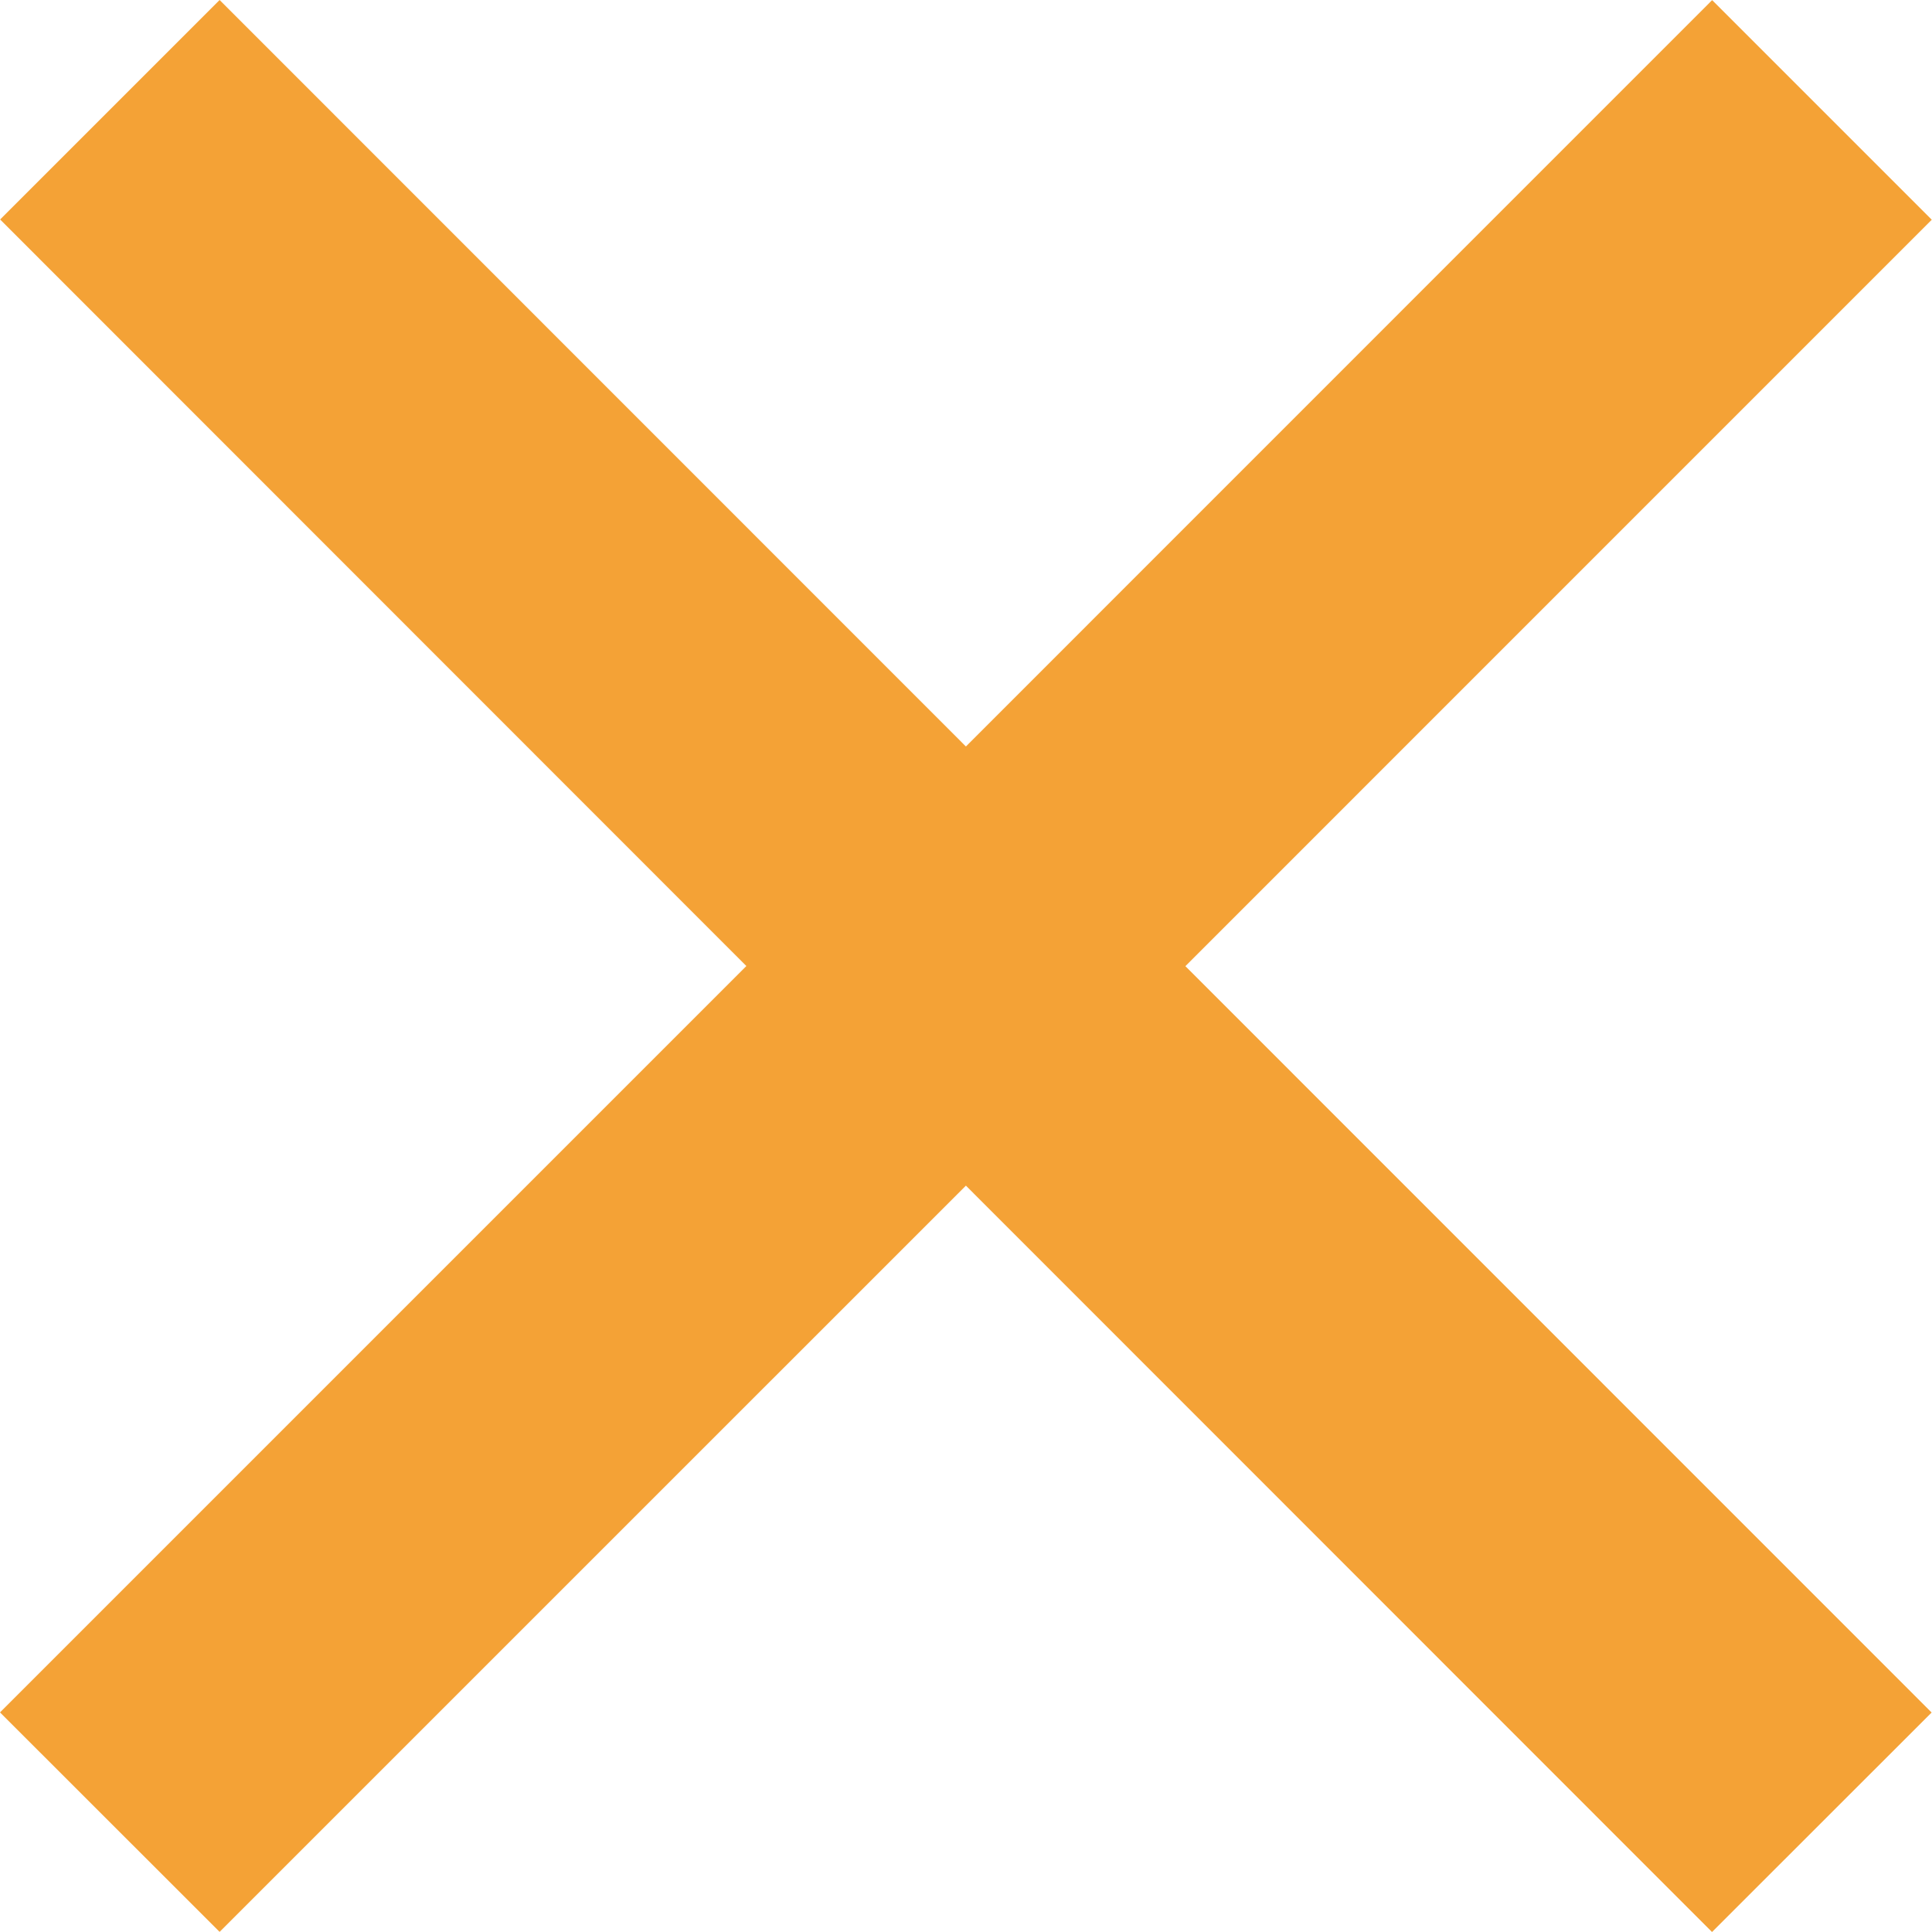
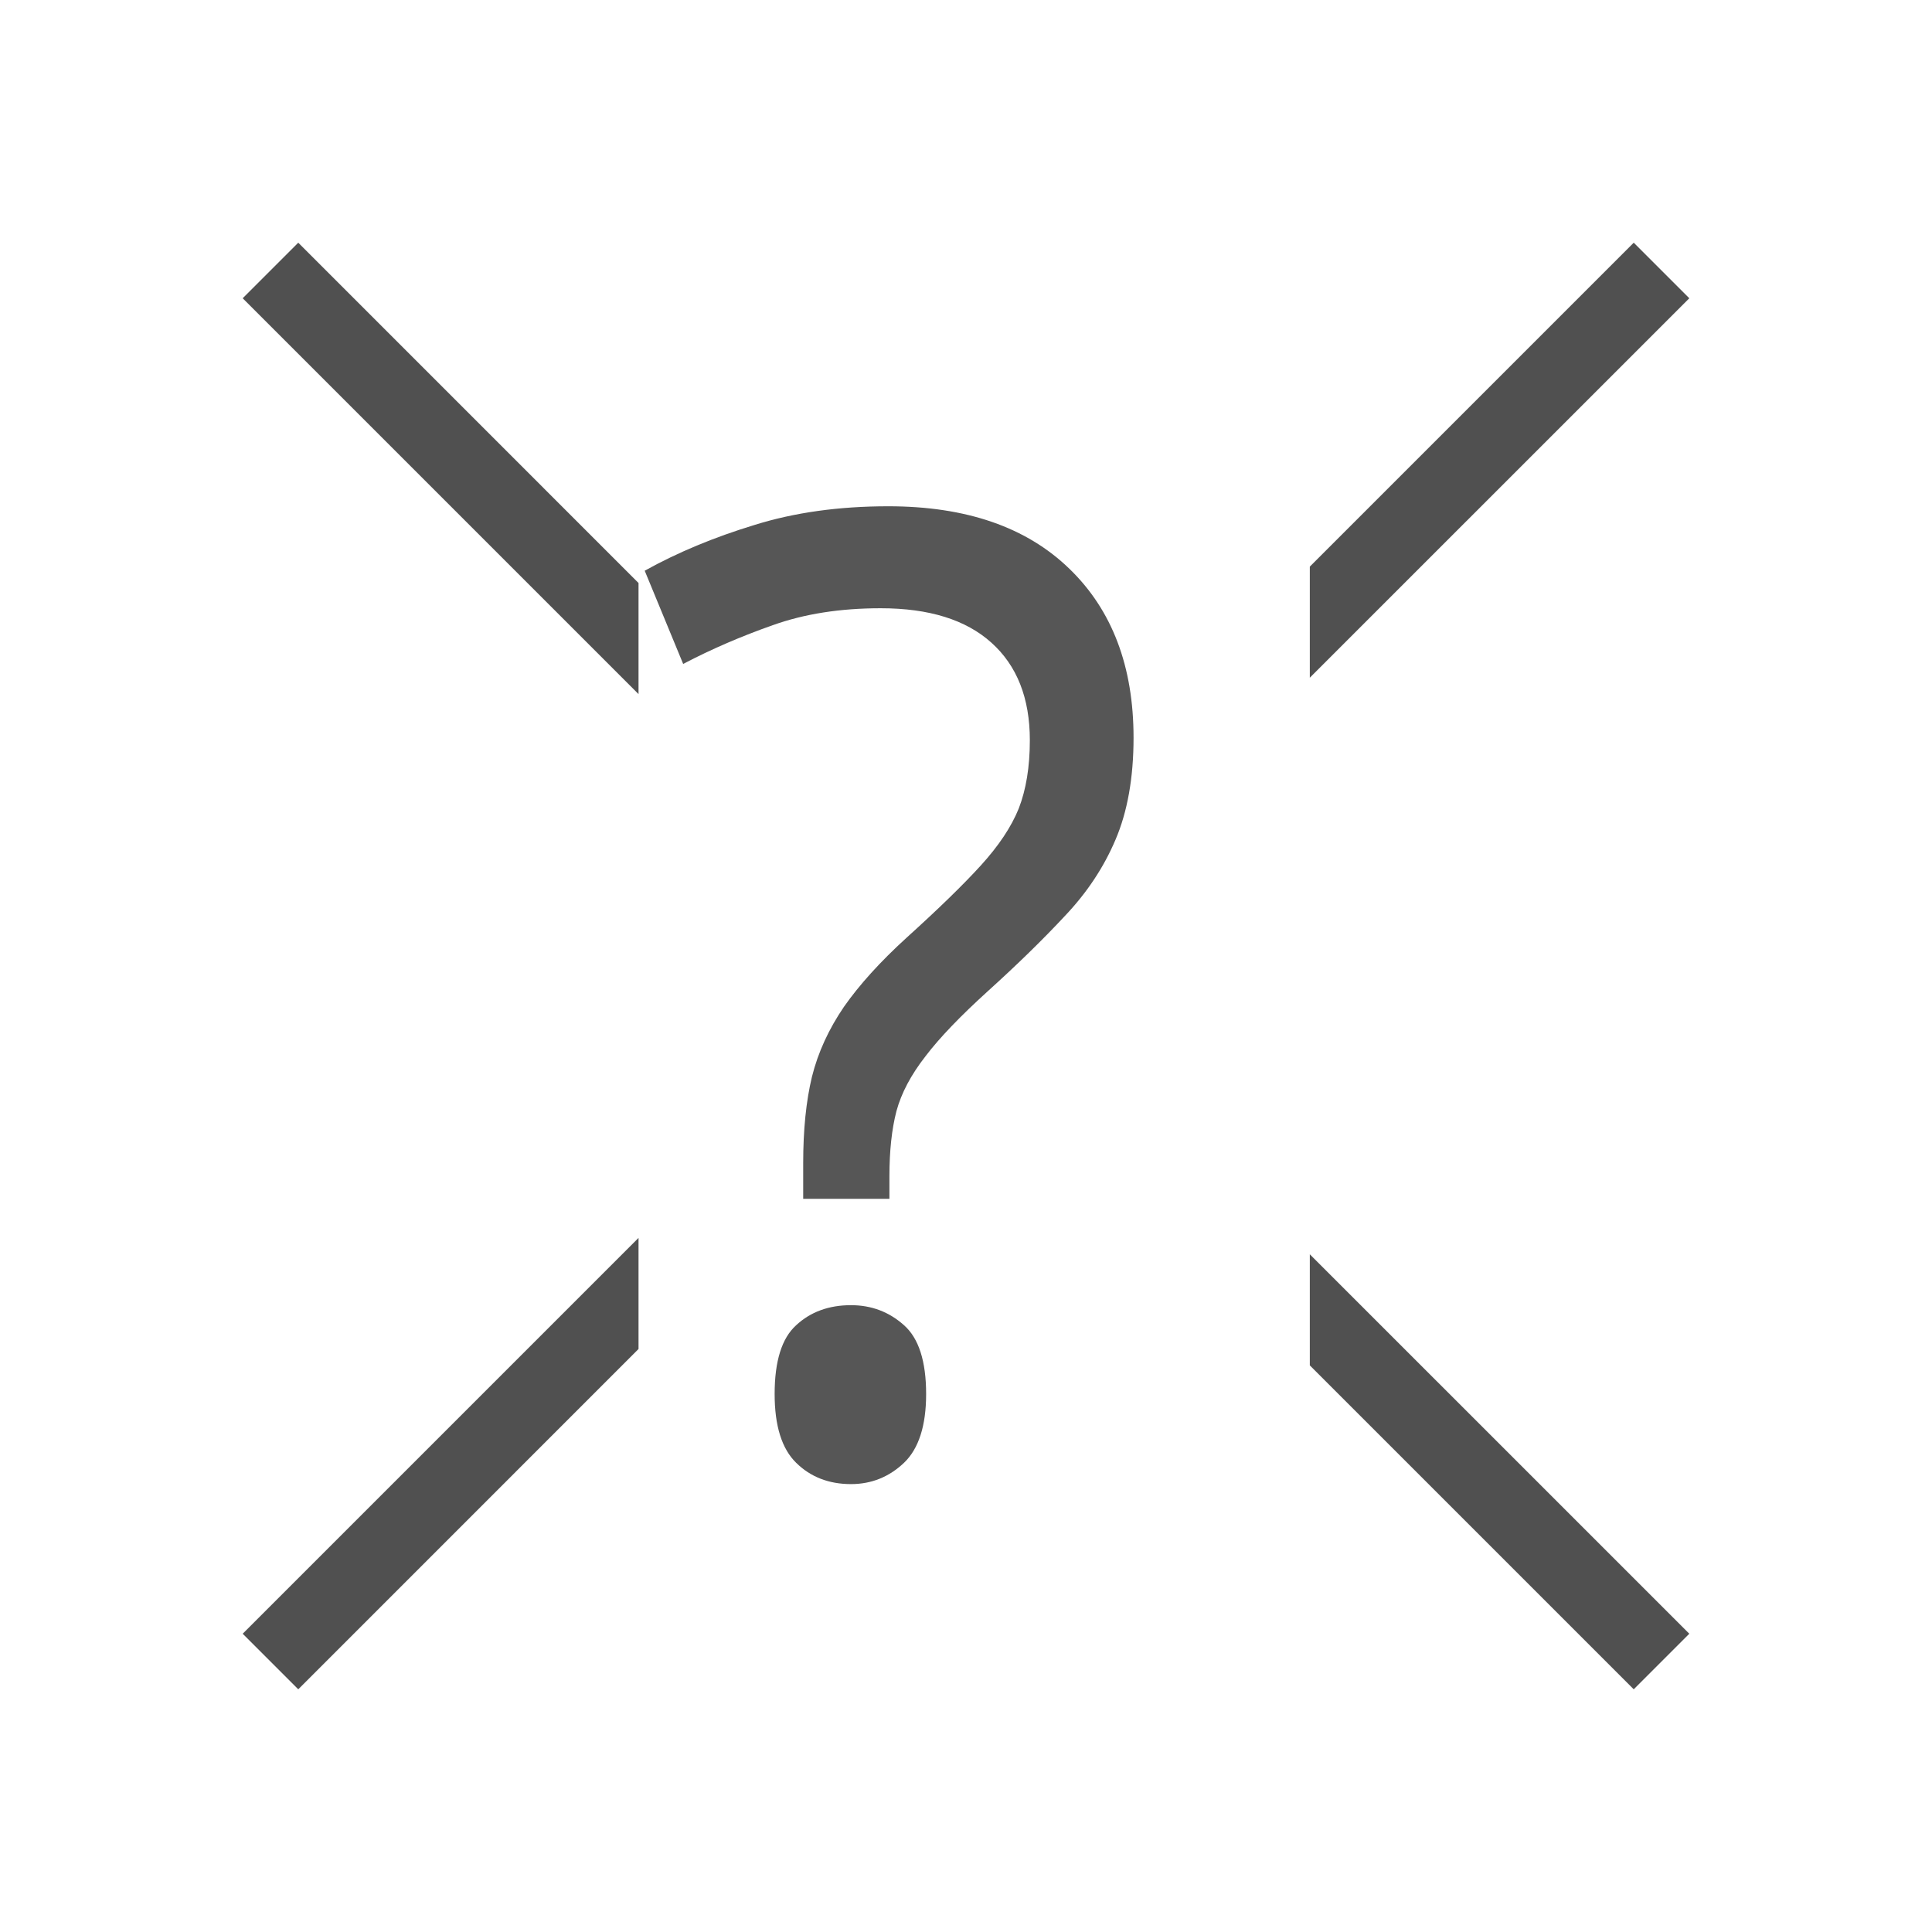
- <svg xmlns="http://www.w3.org/2000/svg" contentScriptType="application/ecmascript" contentStyleType="text/css" enable-background="new 0 0 48 48" height="31.117" id="????????_1" preserveAspectRatio="xMidYMid meet" style="fill:#000000" version="1.1" viewBox="0 0 31.113 31.117" width="31.113" x="0px" xml:space="preserve" y="0px" zoomAndPan="magnify">
-   <defs id="defs11" />
-   <g id="g3" transform="translate(-8.4438,-8.441293)">
-     <path style="fill:#f4a236;fill-opacity:1" d="M 3.537 0 L 0.002 3.535 L 12.021 15.559 L 0 27.58 L 3.537 31.115 L 15.557 19.096 L 27.574 31.117 L 31.111 27.582 L 19.092 15.561 L 31.113 3.539 L 27.576 0.002 L 15.557 12.023 L 3.537 0 z " transform="translate(8.4438,8.441293)" id="rect5" />
-   </g>
+ <svg xmlns="http://www.w3.org/2000/svg" height="50" style="fill:#000000;fill-opacity:0.686" viewBox="0 0 50 50" width="50" id="svg2" version="1.1">
+   <defs id="defs8" />
+   <path style="text-indent:0;text-align:start;line-height:normal;text-transform:none;block-progression:tb;-inkscape-font-specification:Bitstream Vera Sans" d="M 7.719 6.281 L 6.281 7.719 L 16.525 17.963 L 16.525 15.088 L 7.719 6.281 z M 42.281 6.281 L 33.898 14.664 L 33.898 17.539 L 43.719 7.719 L 42.281 6.281 z M 16.525 32.037 L 6.281 42.281 L 7.719 43.719 L 16.525 34.912 L 16.525 32.037 z M 33.898 32.461 L 33.898 35.336 L 42.281 43.719 L 43.719 42.281 L 33.898 32.461 z " id="path4" />
+   <text xml:space="preserve" style="font-style:normal;font-weight:normal;font-size:33.089px;line-height:125%;font-family:sans-serif;letter-spacing:0px;word-spacing:0px;fill:#000000;fill-opacity:0.662;stroke:none;stroke-width:1px;stroke-linecap:butt;stroke-linejoin:miter;stroke-opacity:1;" x="16.899" y="36.599" id="text4138" transform="scale(0.9650581,1.036207)">
+     <tspan id="tspan4140" x="16.899" y="36.599">?</tspan>
+   </text>
</svg>
